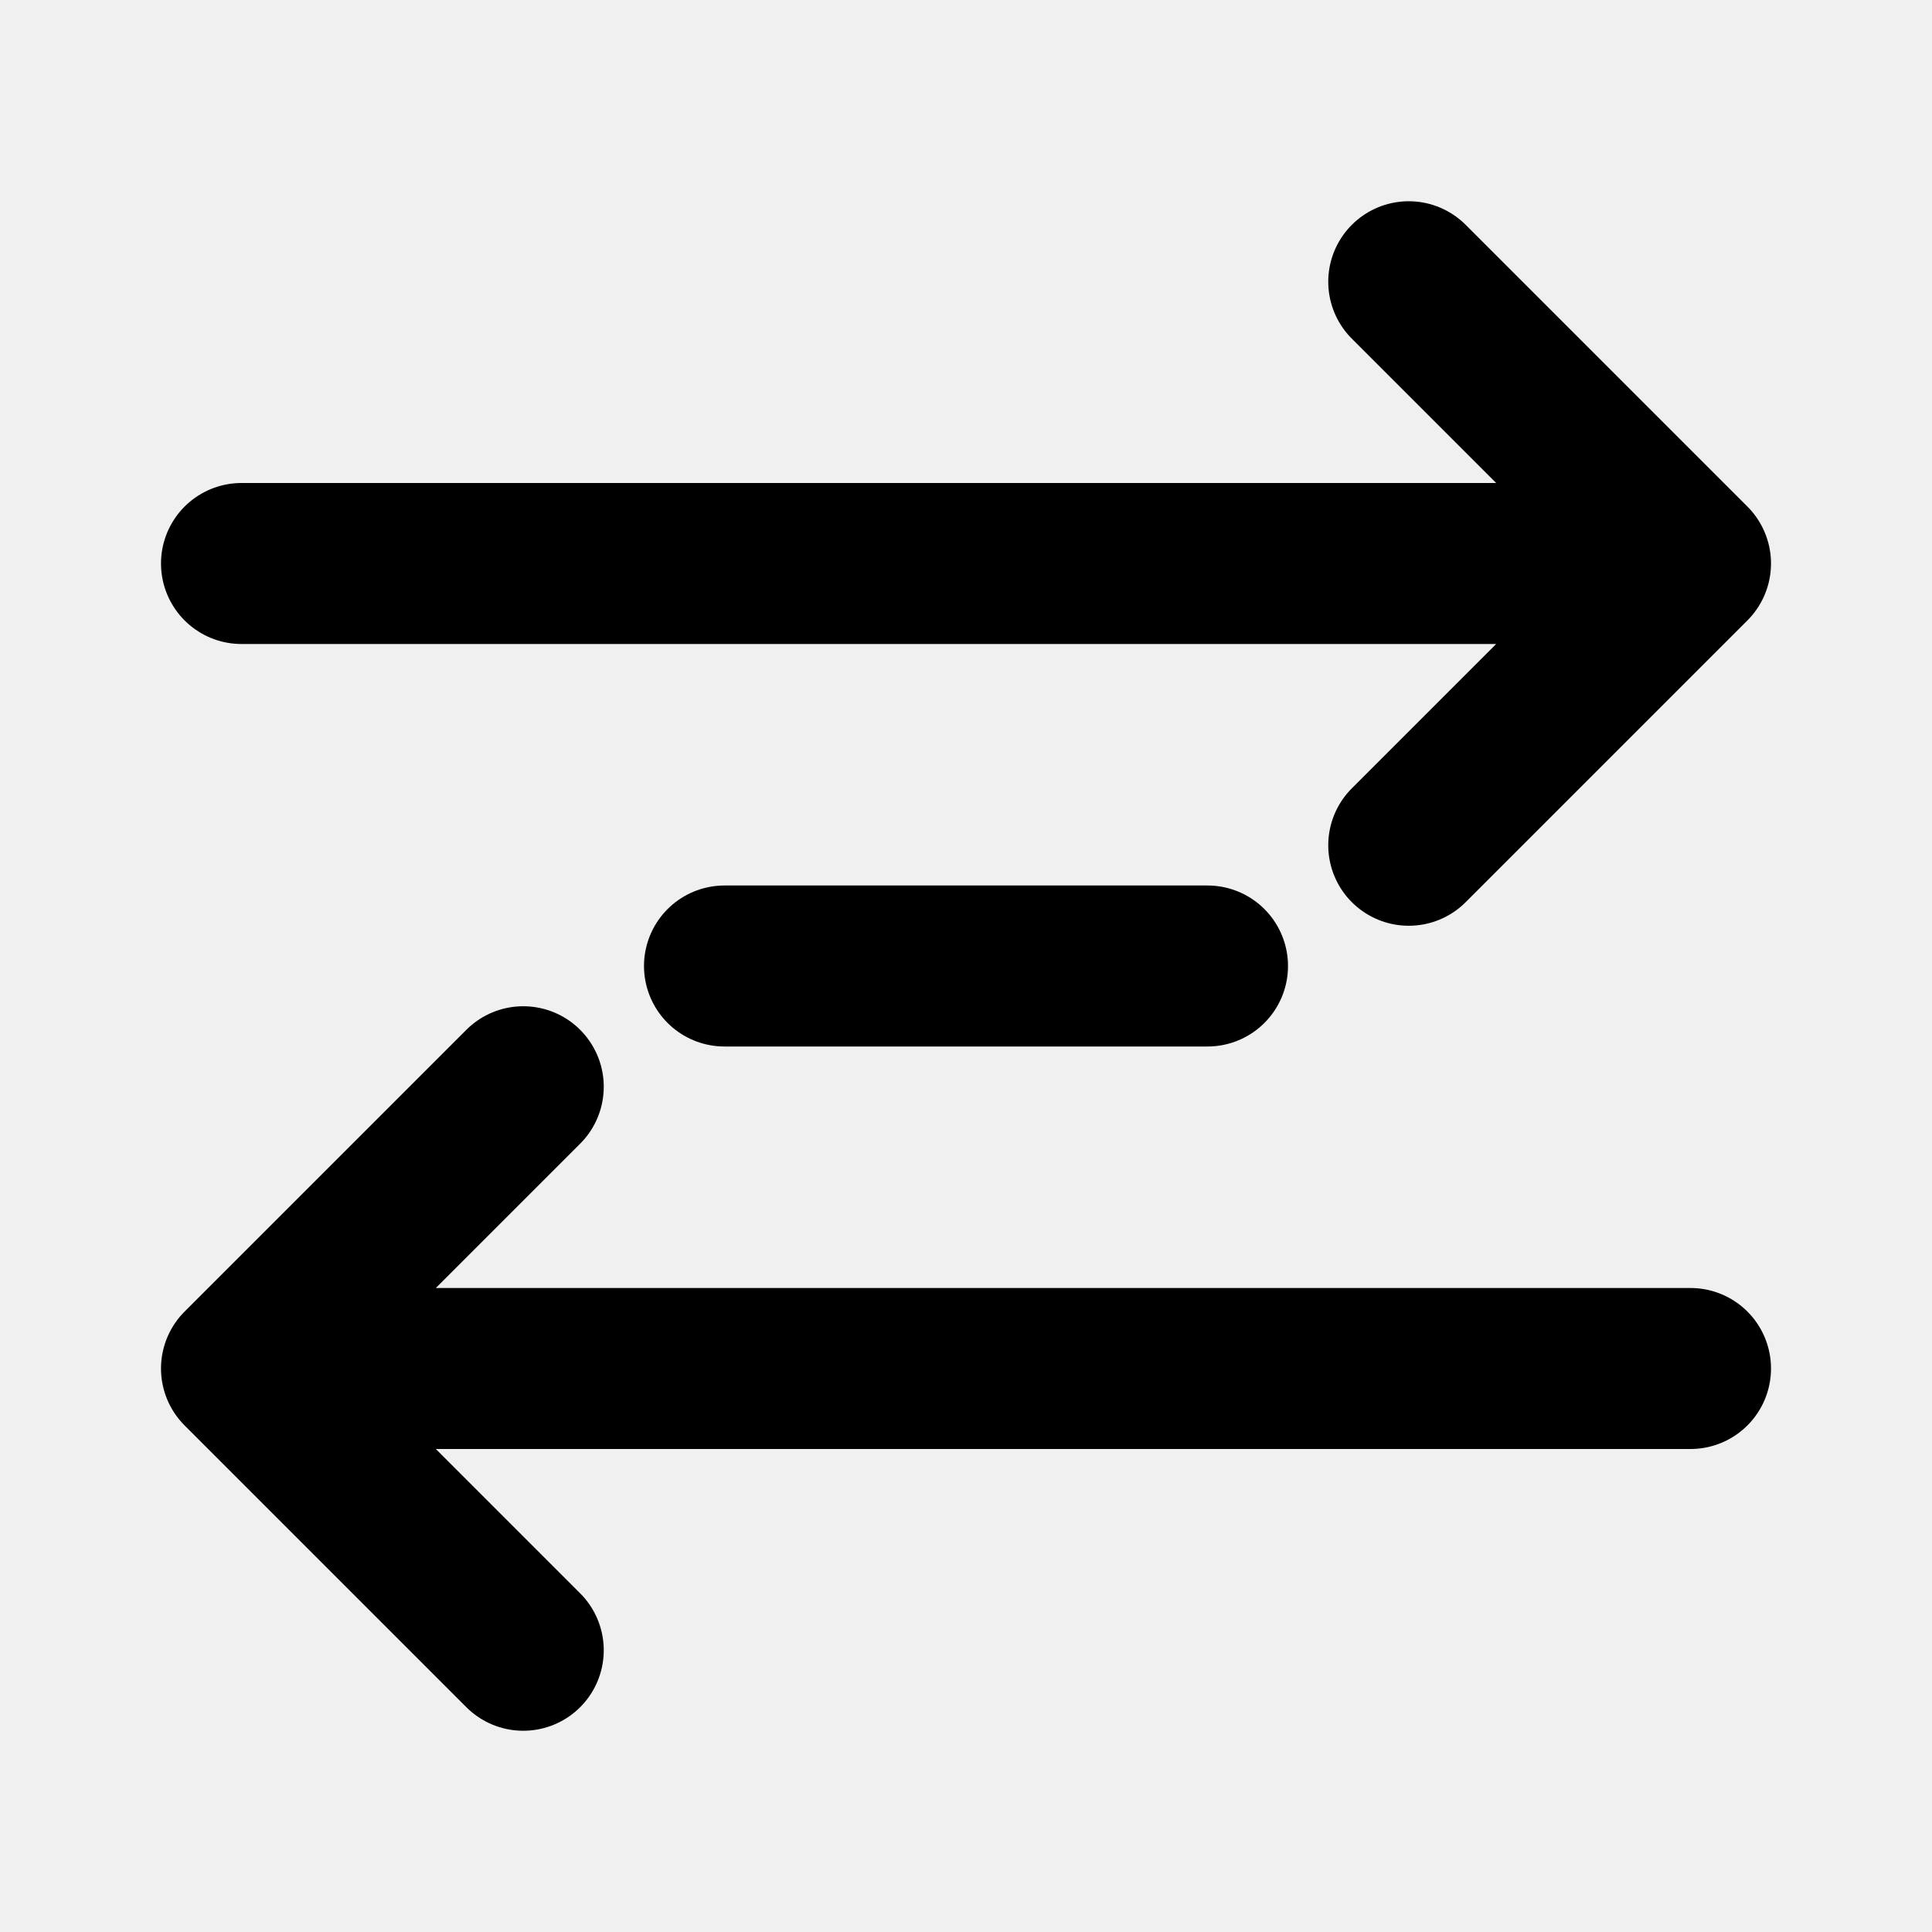
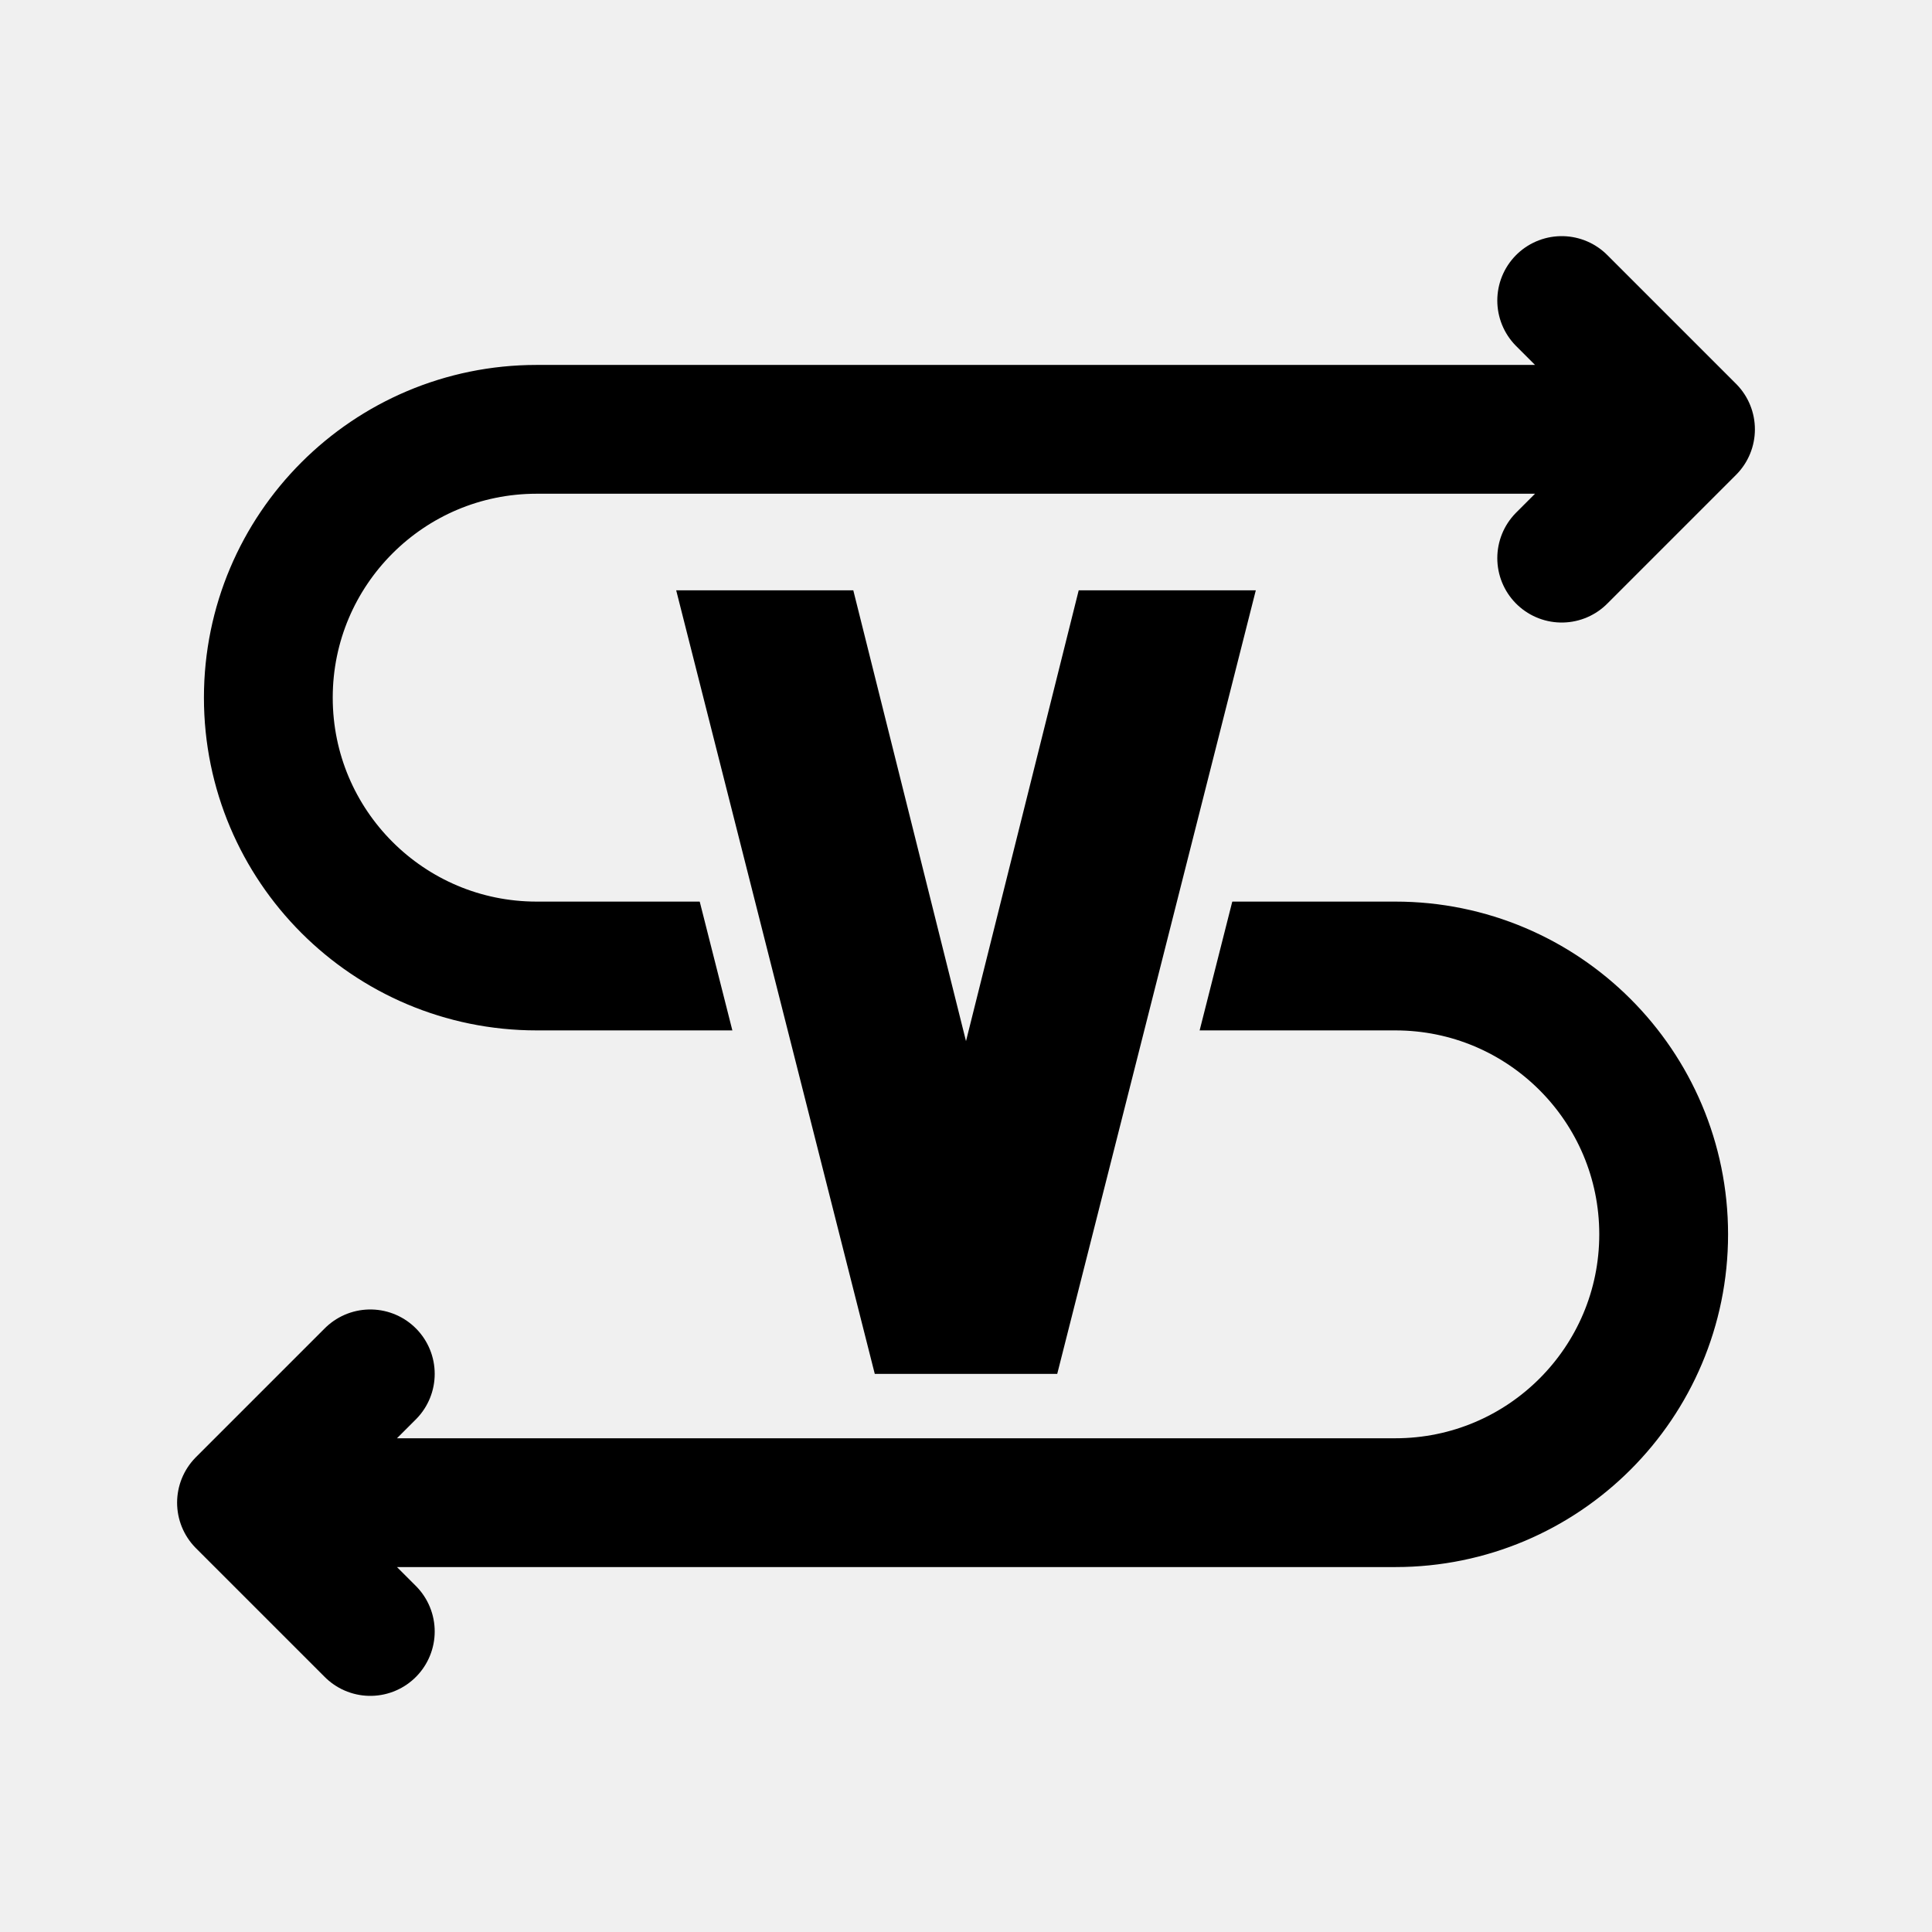
- <svg xmlns="http://www.w3.org/2000/svg" width="24" height="24" viewBox="0 0 24 24">
-   <path d="M3 7H21M17.5 3.5L21 7L17.5 10.5M9 12H15M21 17H3M6.5 13.5L3 17L6.5 20.5" fill="none" stroke="#000" stroke-width="2" stroke-linecap="round" stroke-linejoin="round" />
+ <svg xmlns="http://www.w3.org/2000/svg" width="36" height="36" viewBox="0 0 36 36">
+   <defs>
+     <mask id="clear-of-v" maskUnits="userSpaceOnUse">
+       <rect width="36" height="36" fill="#fff" />
+       <polygon points="12.6,11 15.9,11 18,19.4 20.1,11 23.4,11 19.7,25.6 16.3,25.6" stroke="#000" stroke-width="2" stroke-linejoin="round" />
+     </mask>
+   </defs>
+   <path mask="url(#clear-of-v)" d="M31.5 8H10A5 5 0 0 0 10 18H26A5 5 0 0 1 26 28H4.5M29.1 5.6L31.5 8L29.1 10.4M6.9 25.6L4.5 28L6.9 30.4" fill="none" stroke="#000" stroke-width="2.4" stroke-linecap="round" stroke-linejoin="round" />
+   <polygon points="12.6,11 15.9,11 18,19.4 20.1,11 23.4,11 19.7,25.6 16.3,25.6" />
</svg>
